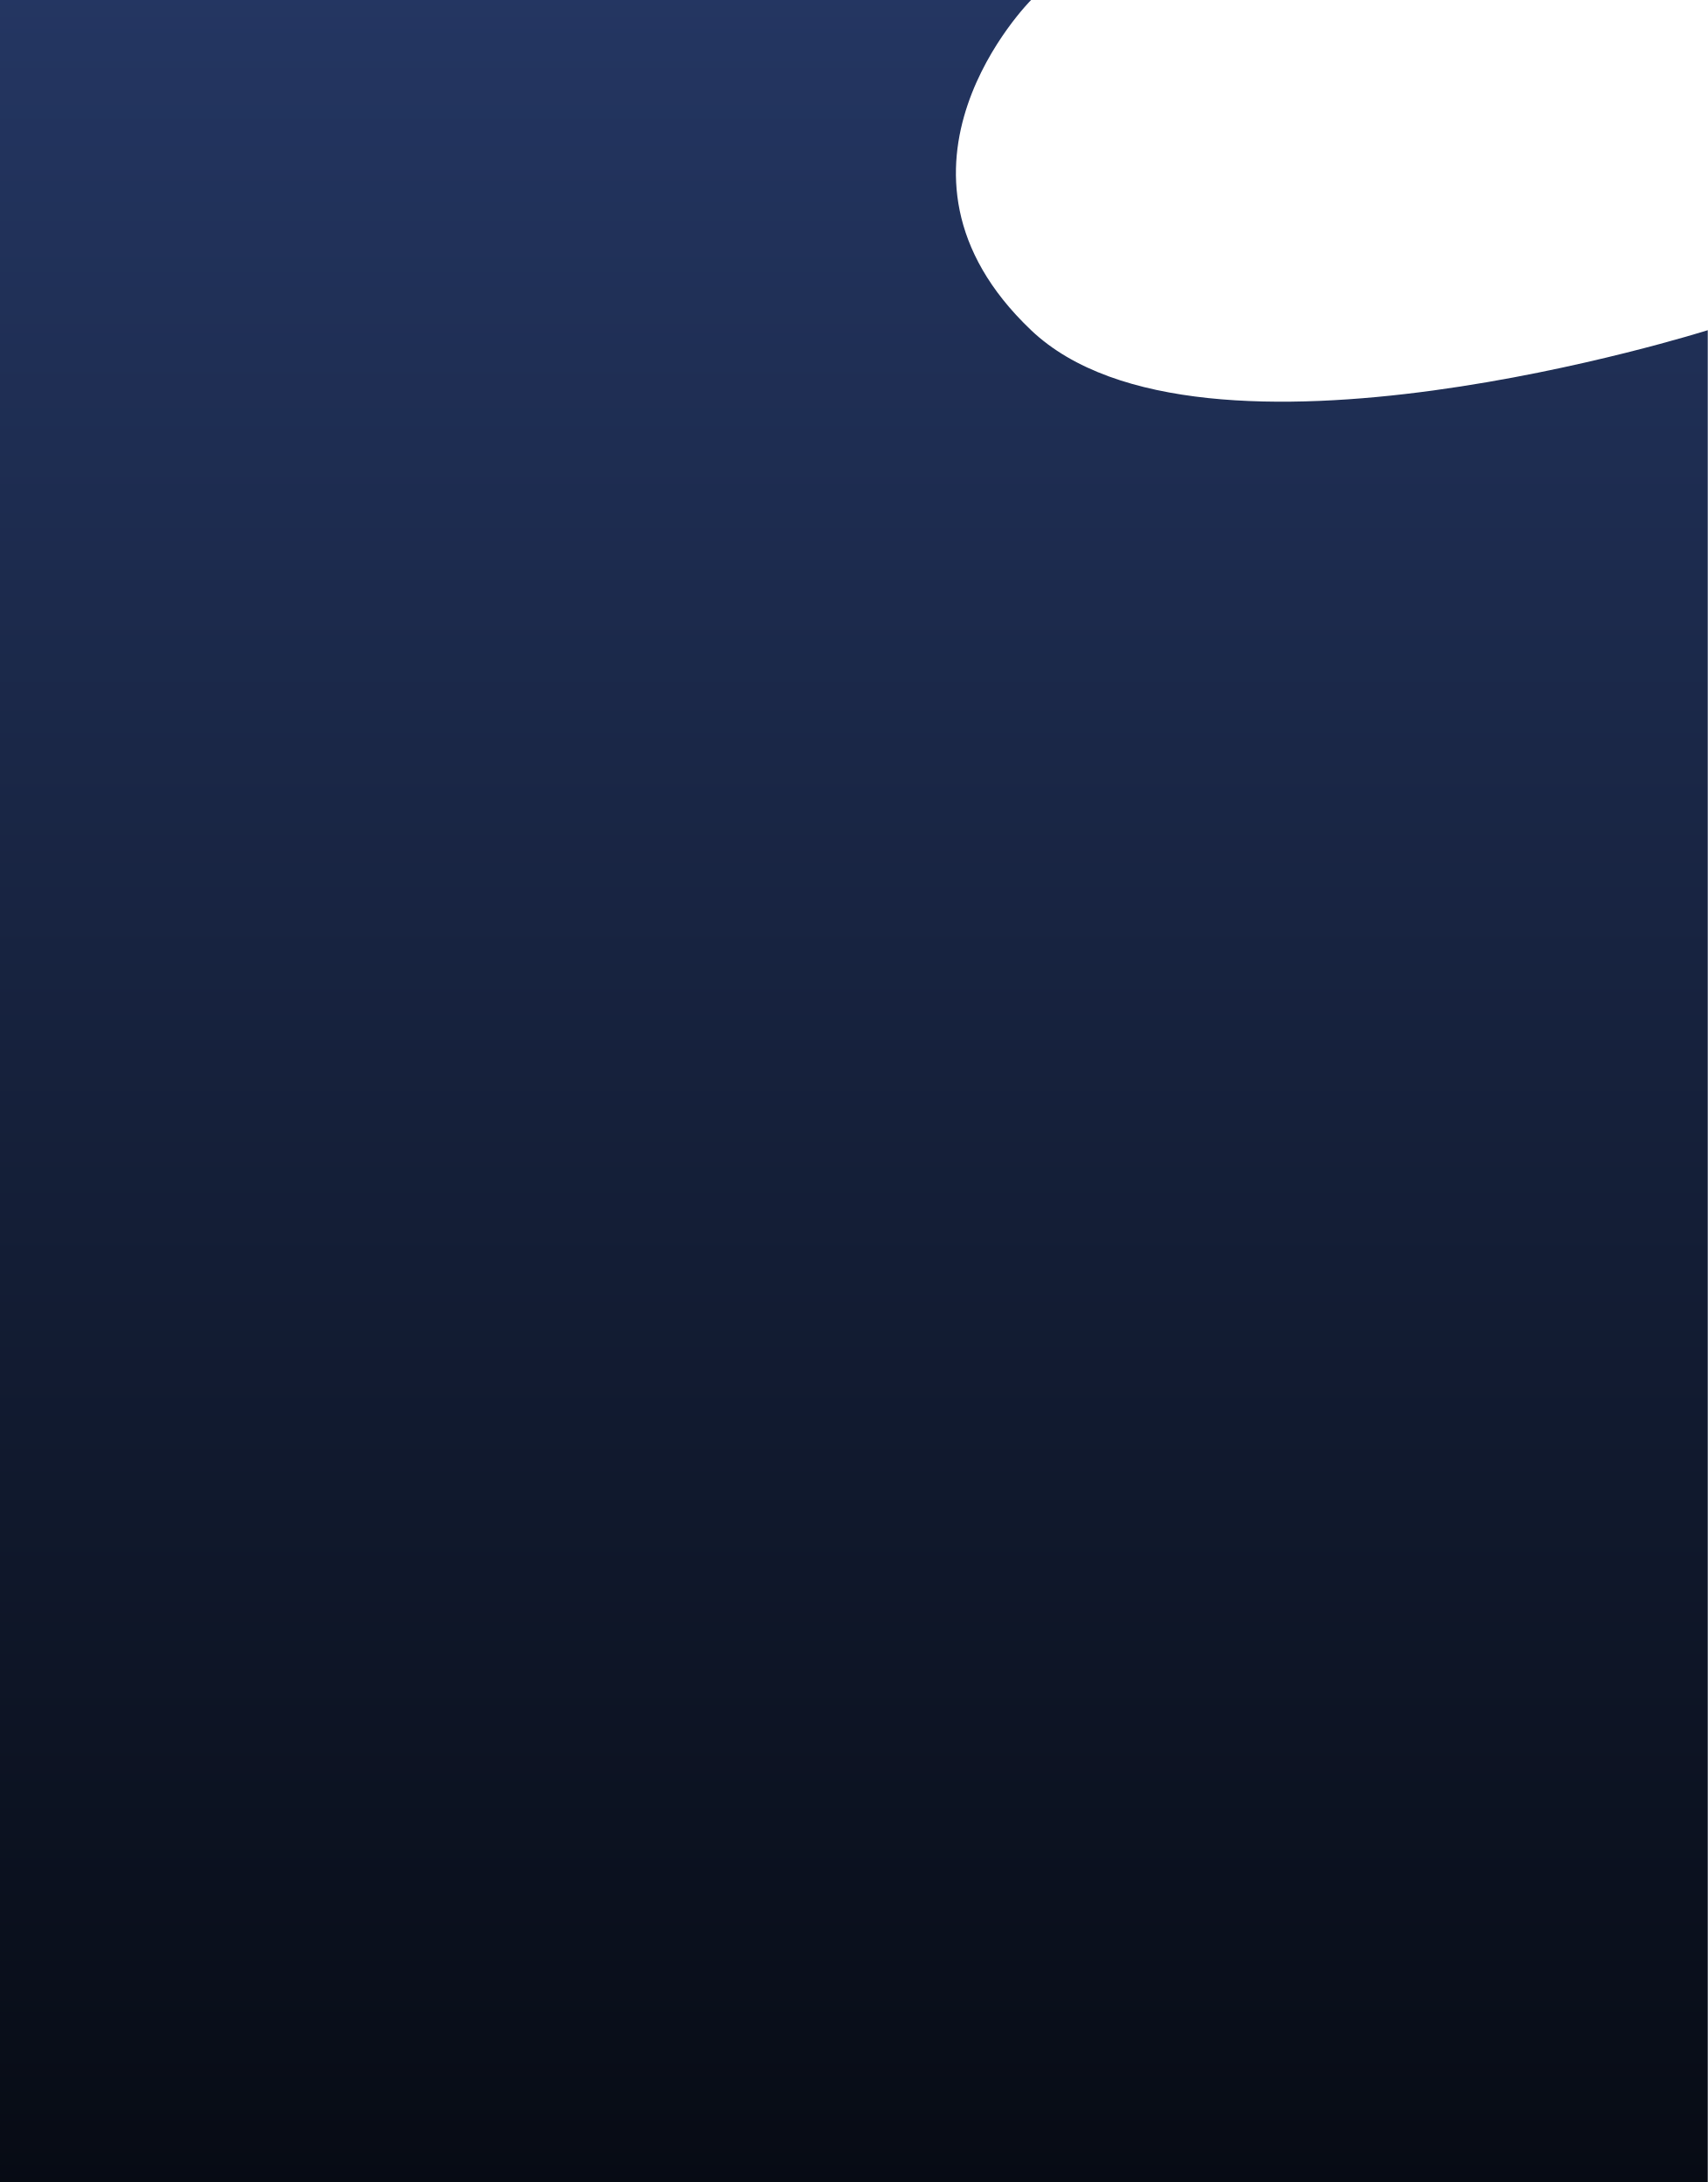
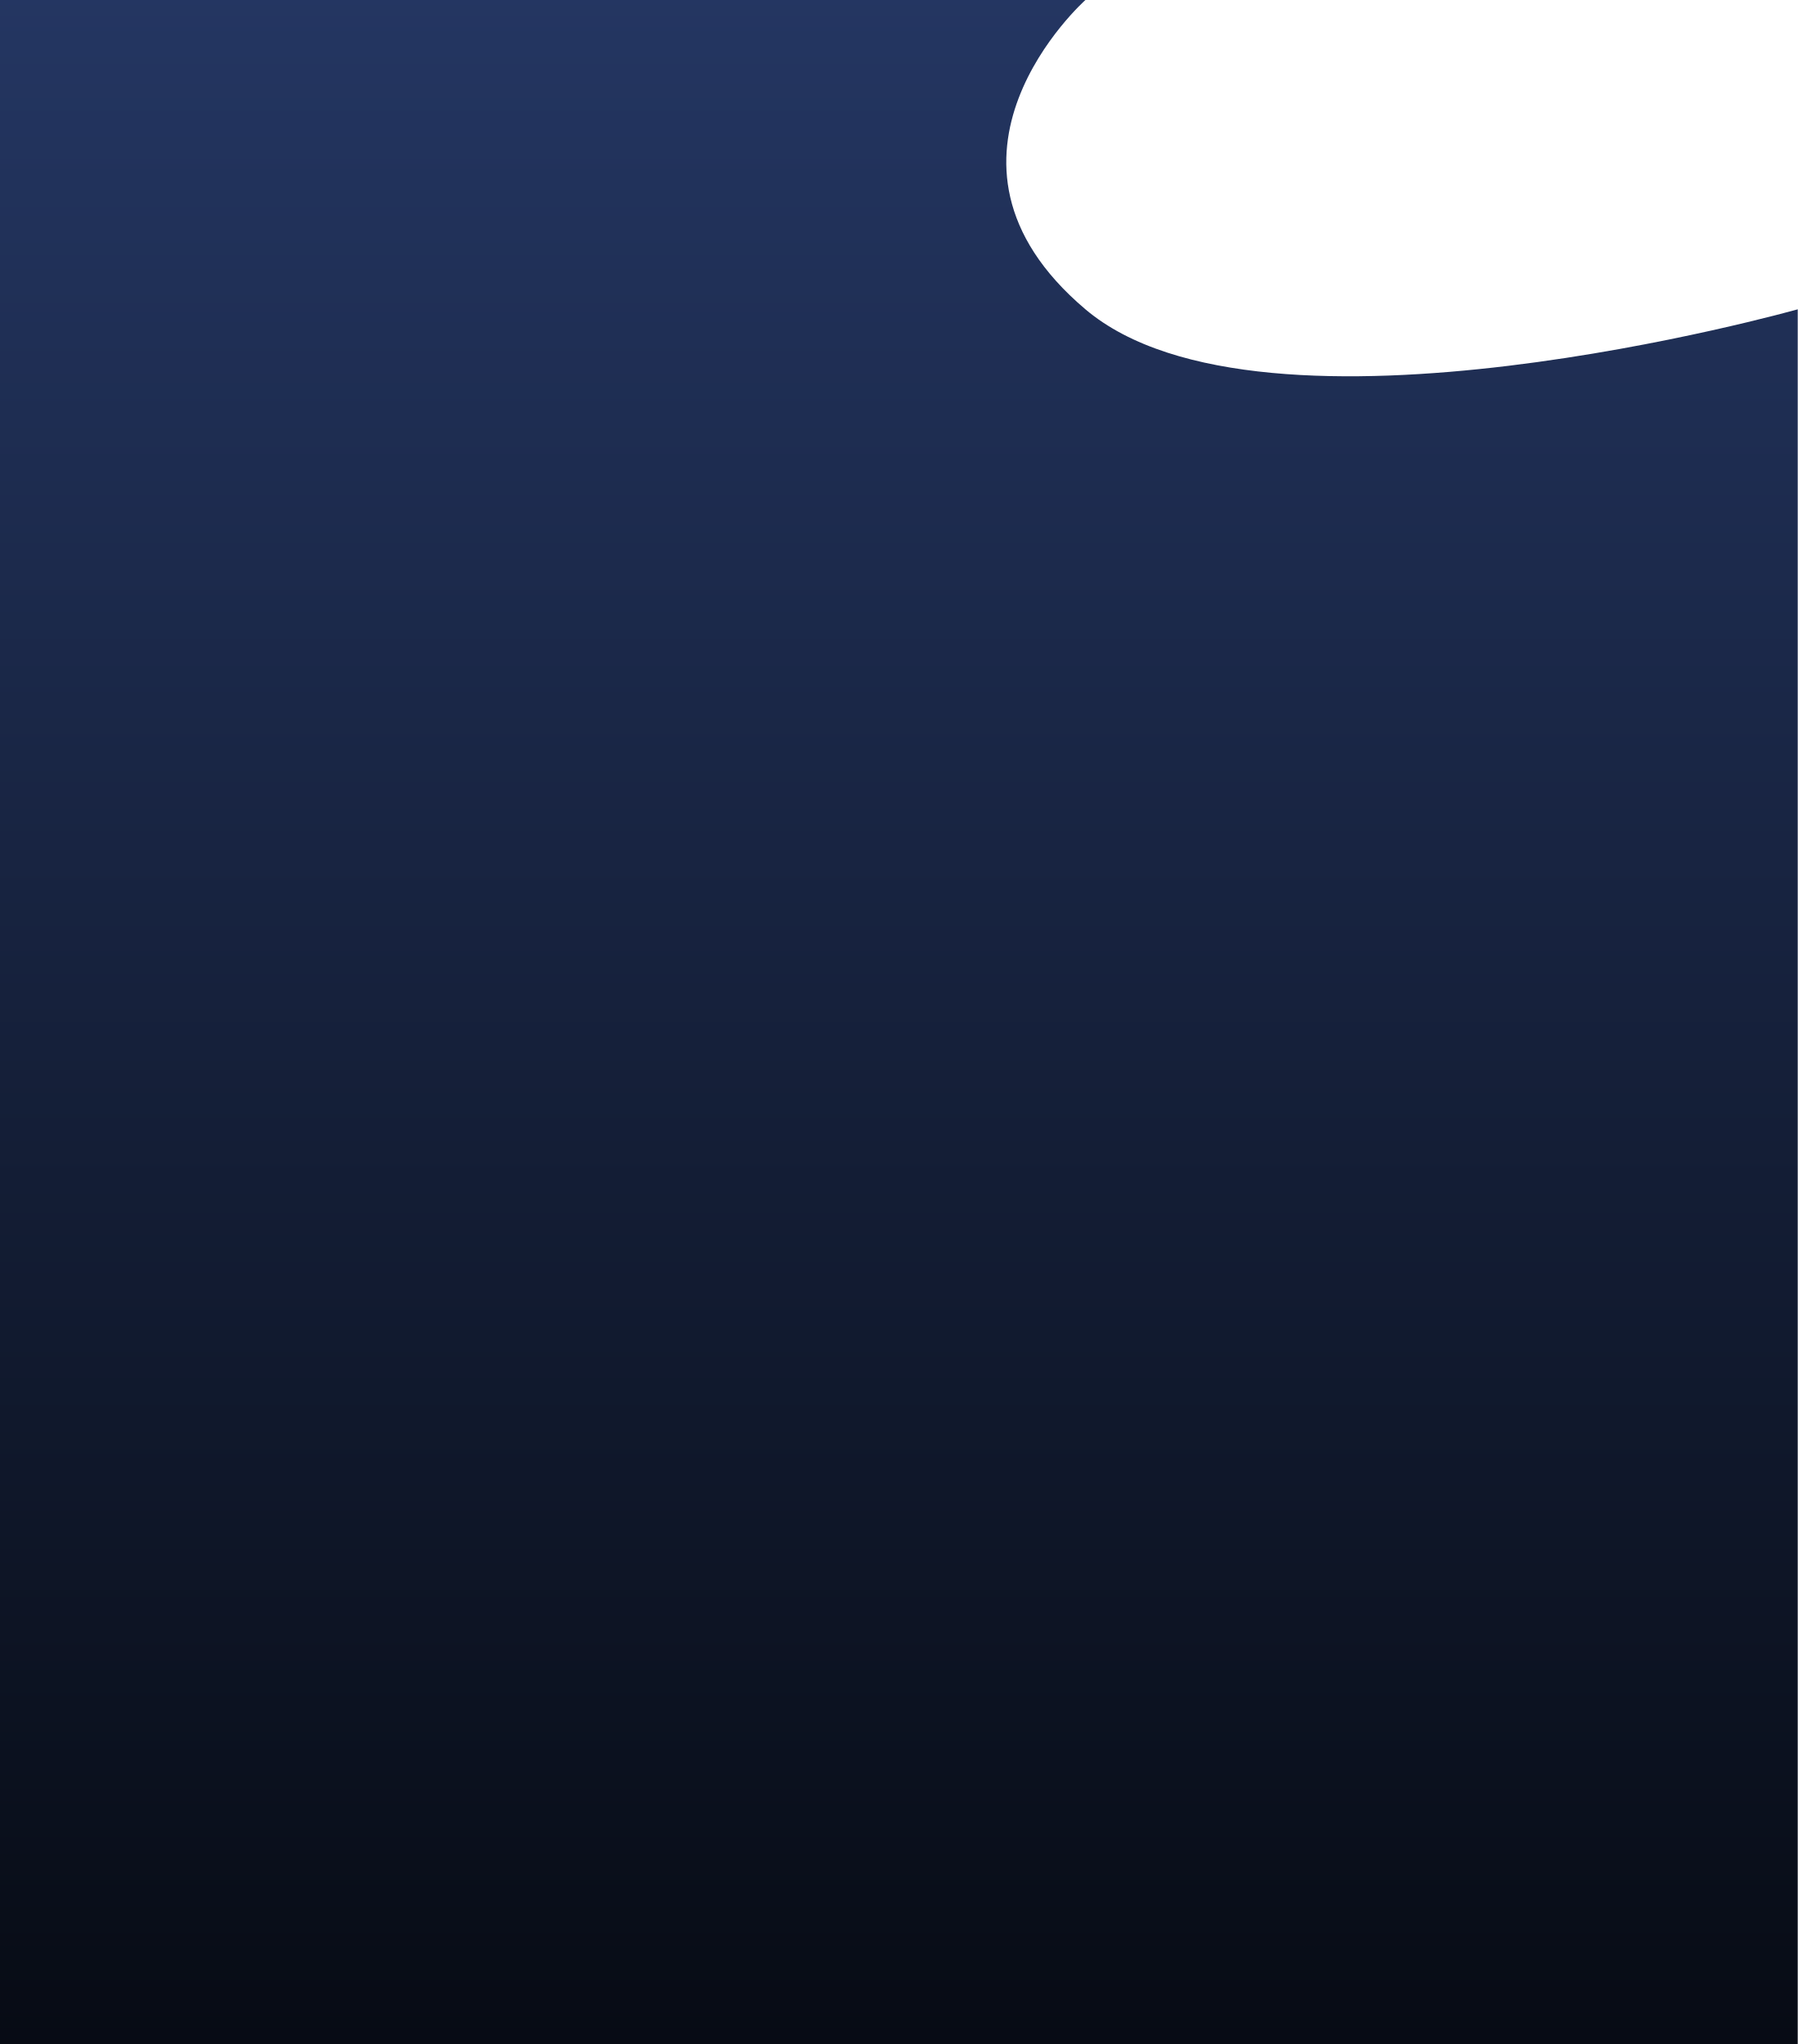
- <svg xmlns="http://www.w3.org/2000/svg" width="2698.105" height="3447.238" viewBox="0 0 2698.105 3447.238">
+ <svg xmlns="http://www.w3.org/2000/svg" id="Component_29_2" data-name="Component 29 – 2" width="1555.105" height="1768.238" viewBox="0 0 1555.105 1768.238">
  <defs>
    <linearGradient id="linear-gradient" x1="0.5" x2="0.5" y2="1" gradientUnits="objectBoundingBox">
      <stop offset="0" stop-color="#243662" />
      <stop offset="1" stop-color="#070b14" />
    </linearGradient>
  </defs>
-   <path id="Path_4" data-name="Path 4" d="M0,0H1629.048s-267.264,267.47,0,521.653,1069.058,0,1069.058,0V3447.238H0V0Z" fill="url(#linear-gradient)" />
+   <path id="Path_4" data-name="Path 4" d="M0,0H938.933s-154.043,137.2,0,267.578,616.172,0,616.172,0v1500.66H0V0Z" fill="url(#linear-gradient)" />
</svg>
